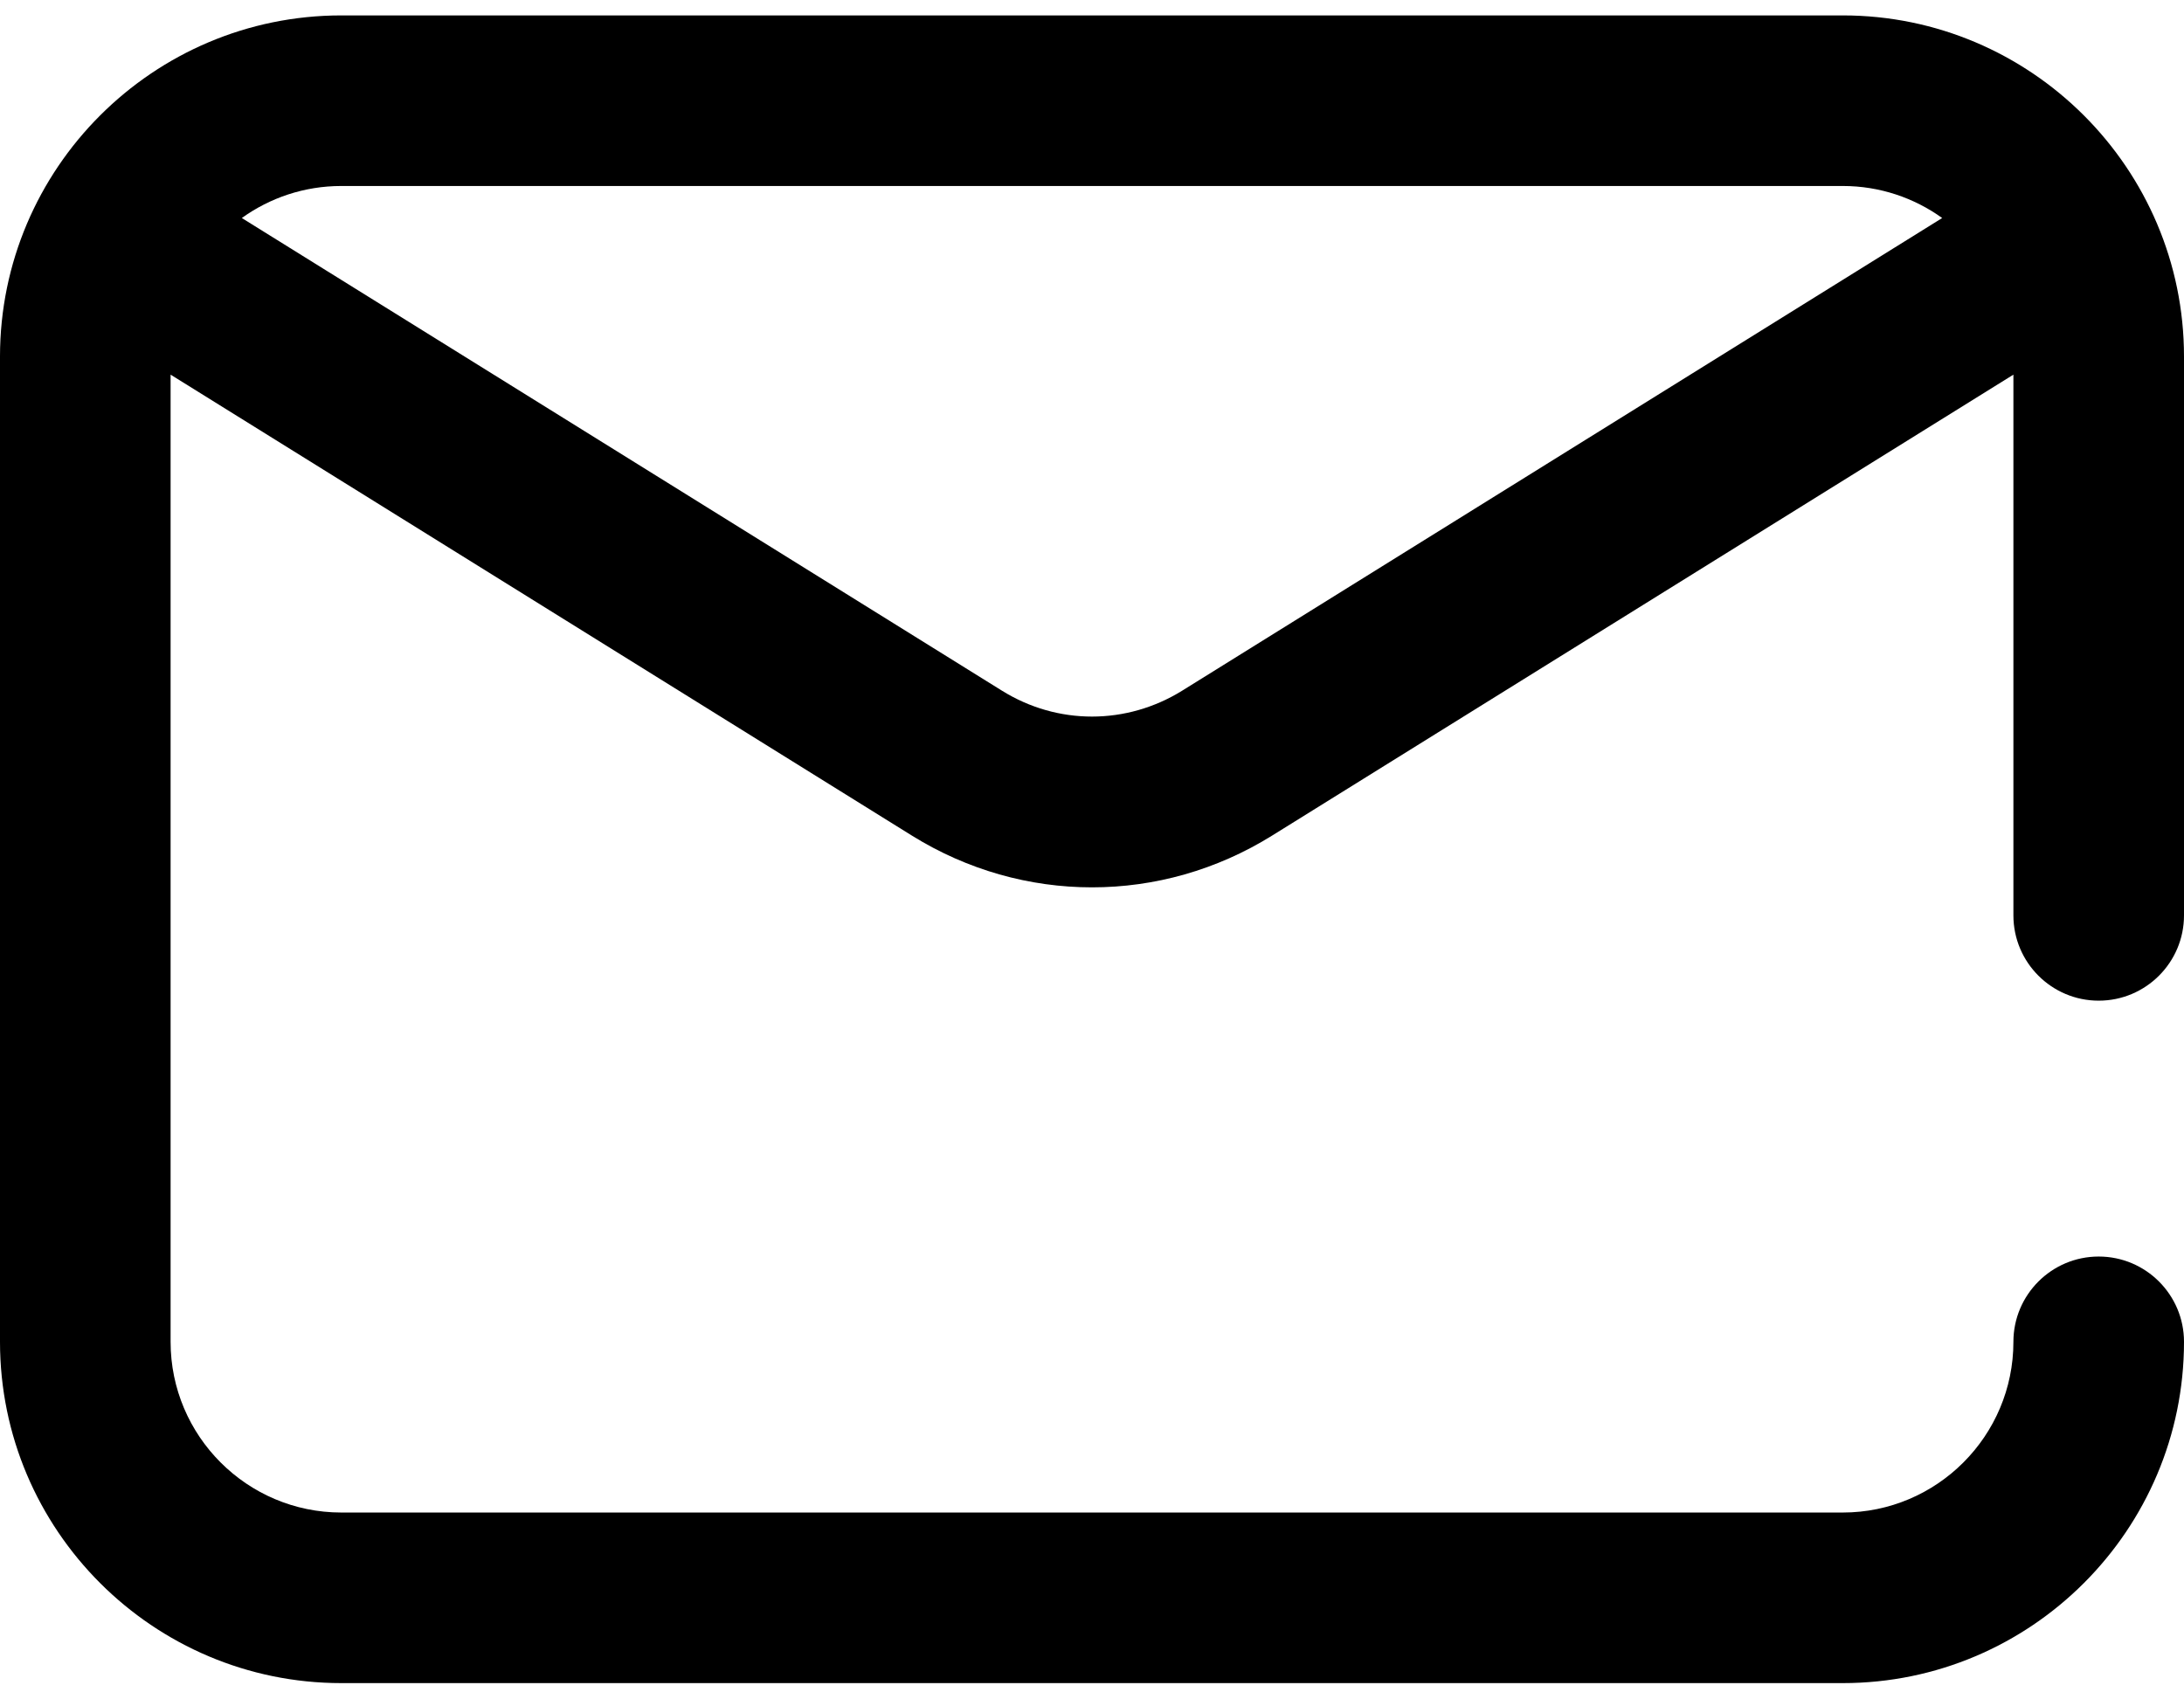
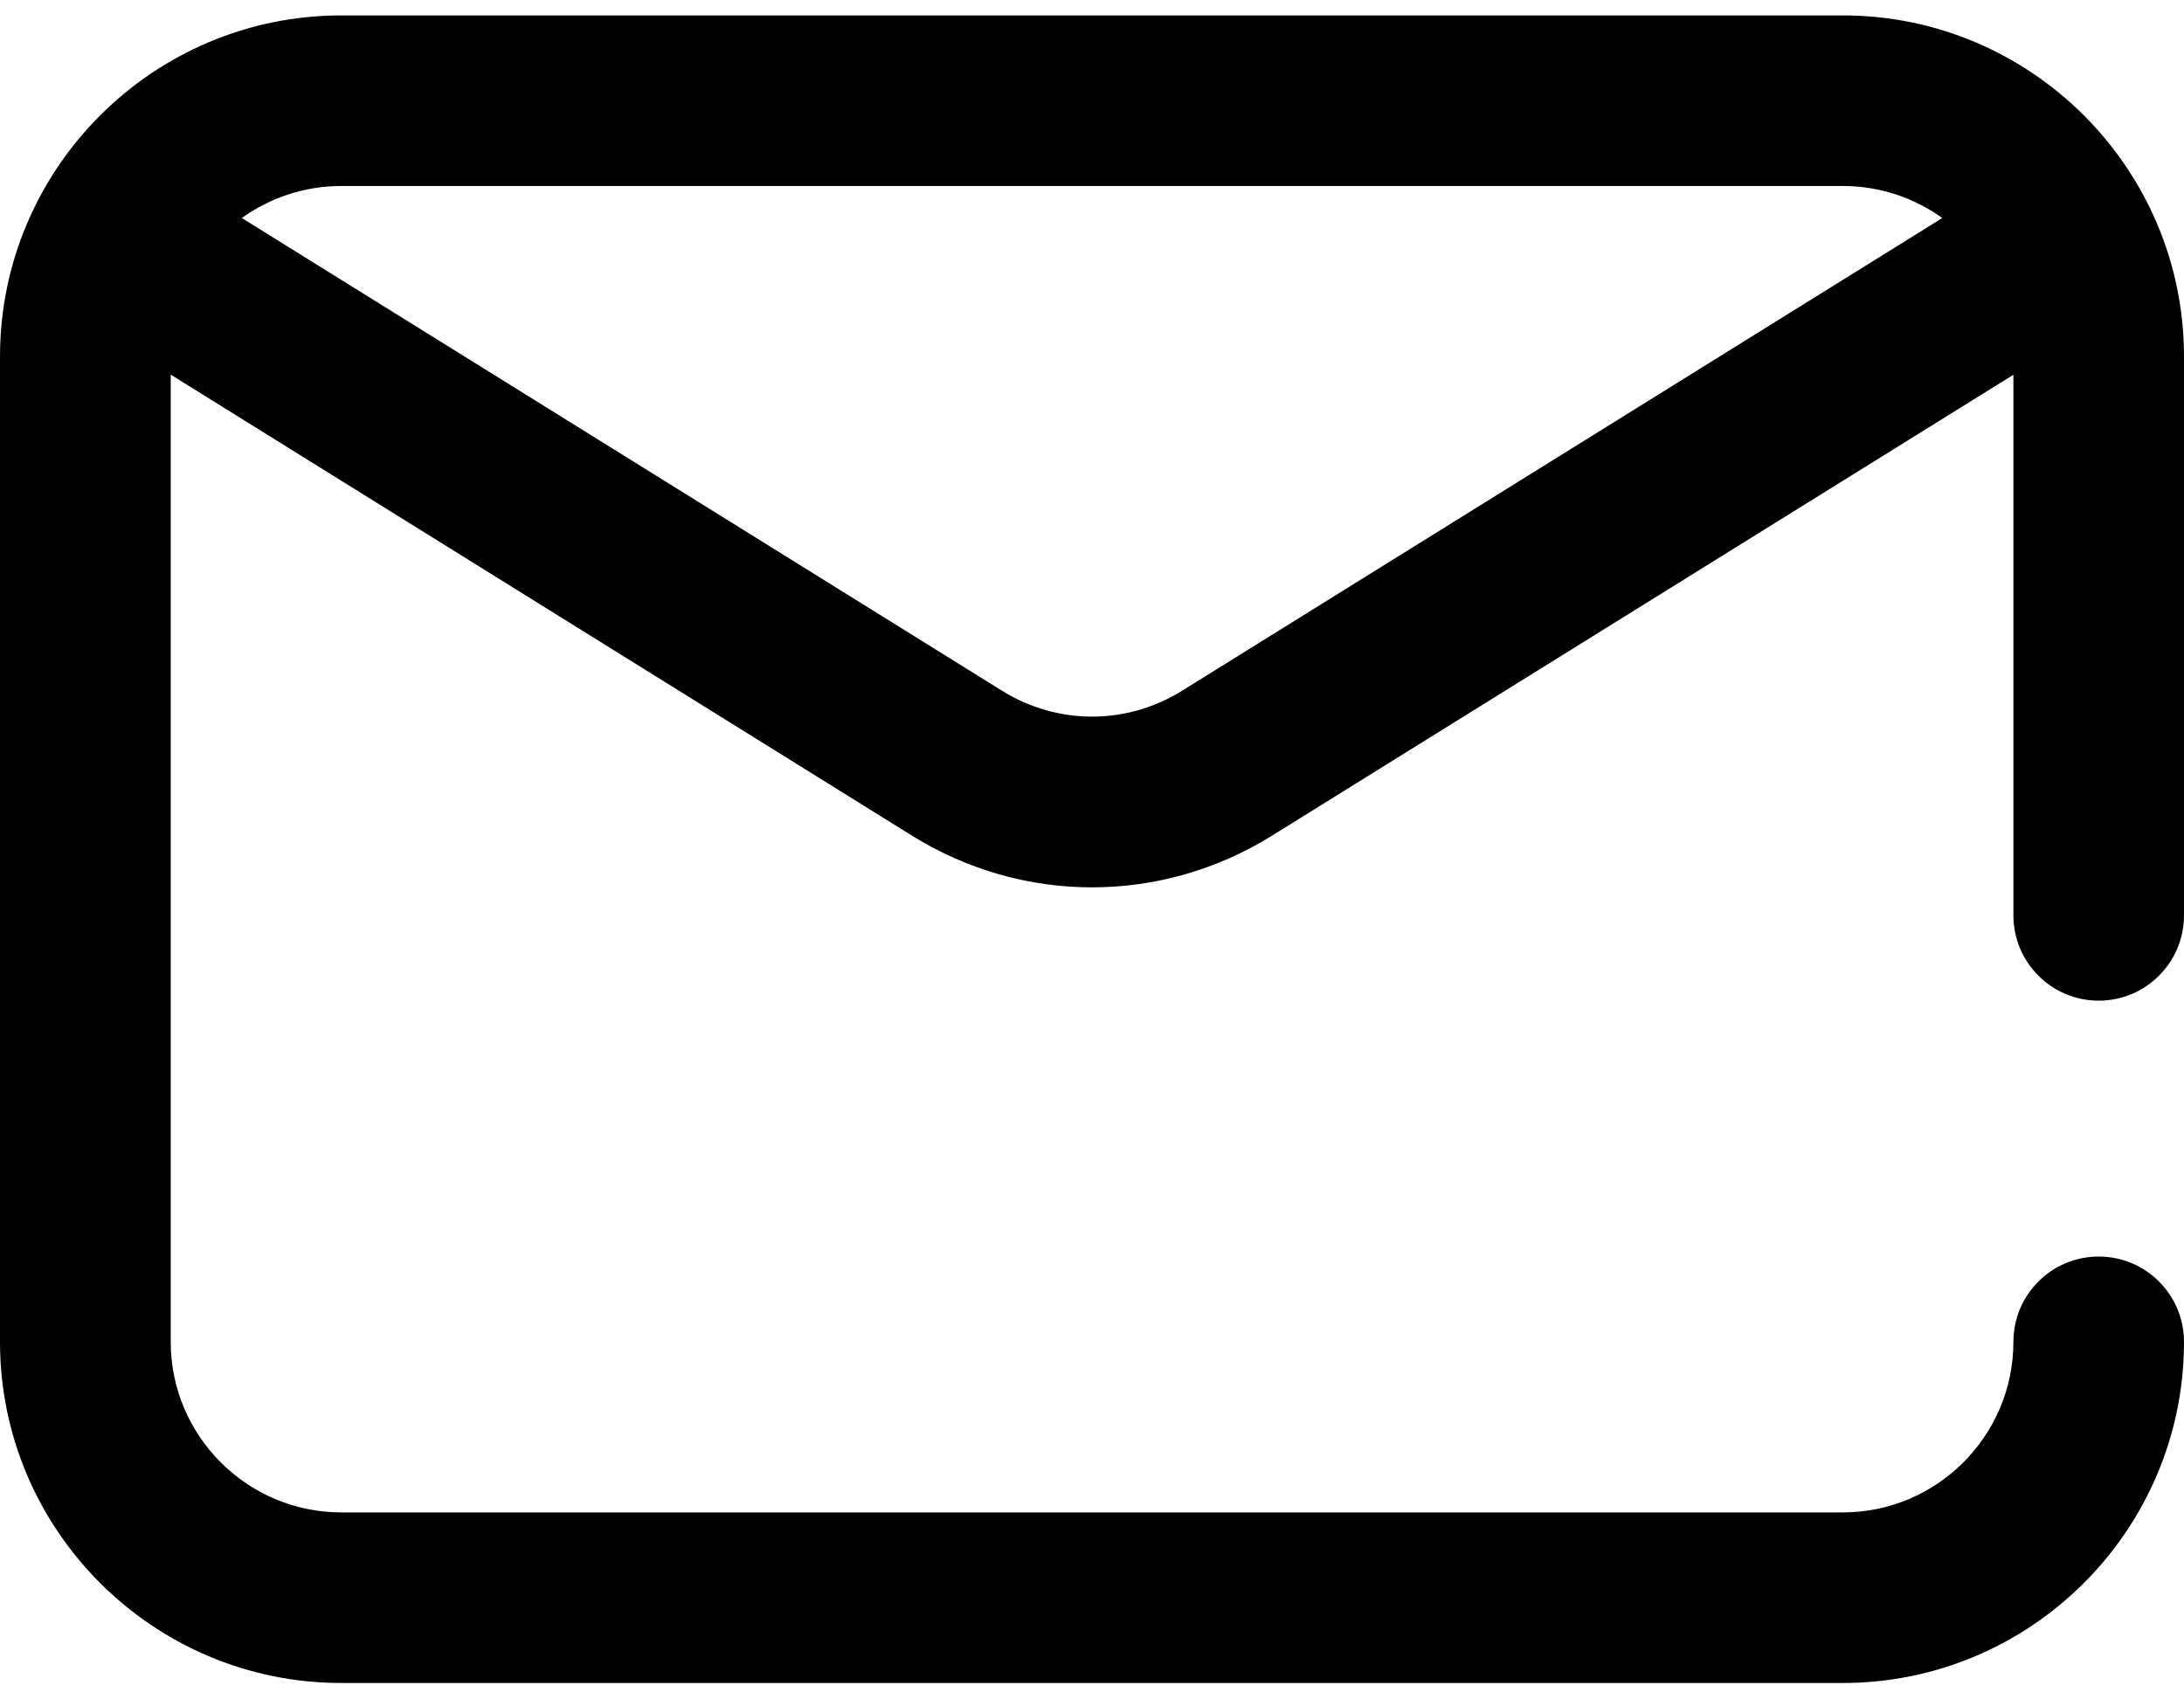
- <svg xmlns="http://www.w3.org/2000/svg" width="18" height="14" viewBox="0 0 18 14" fill="none">
-   <path d="M17.297 8.248C17.685 8.248 18 7.933 18 7.545V2.939C18 1.389 16.738 0.127 15.188 0.127H2.813C1.262 0.127 0 1.389 0 2.939V11.06C0 12.611 1.262 13.873 2.813 13.873H15.188C16.738 13.873 18 12.611 18 11.06C18 10.672 17.685 10.357 17.297 10.357C16.909 10.357 16.594 10.672 16.594 11.06C16.594 11.836 15.963 12.467 15.188 12.467H2.813C2.037 12.467 1.406 11.836 1.406 11.06V3.088L7.515 6.887C7.973 7.172 8.487 7.314 9 7.314C9.514 7.314 10.027 7.172 10.485 6.887L16.594 3.088V7.545C16.594 7.933 16.909 8.248 17.297 8.248ZM9.743 5.693C9.285 5.977 8.716 5.978 8.258 5.693L1.993 1.797C2.224 1.631 2.507 1.533 2.813 1.533H15.188C15.493 1.533 15.776 1.631 16.007 1.797L9.743 5.693Z" fill="black" />
+ <svg xmlns="http://www.w3.org/2000/svg" fill="none" viewBox="0 0 18 14">
+   <path fill="#000" d="M17.297 8.248c.388 0 .703-.315.703-.703V2.939c0-1.551-1.262-2.812-2.812-2.812H2.813C1.262.127 0 1.389 0 2.939v8.121c0 1.551 1.262 2.812 2.812 2.812H15.188c1.551 0 2.812-1.262 2.812-2.812 0-.388-.315-.703-.703-.703-.388 0-.703.315-.703.703 0 .775-.631 1.406-1.406 1.406H2.813c-.775 0-1.406-.631-1.406-1.406V3.088L7.515 6.887c.458.285.972.427 1.485.427.514 0 1.027-.142 1.485-.427l6.109-3.798v4.456c0 .388.315.703.703.703zM9.743 5.693c-.458.285-1.027.285-1.485 0L1.993 1.797c.231-.166.514-.264.82-.264H15.188c.305 0 .589.098.82.264L9.743 5.693z" />
</svg>
